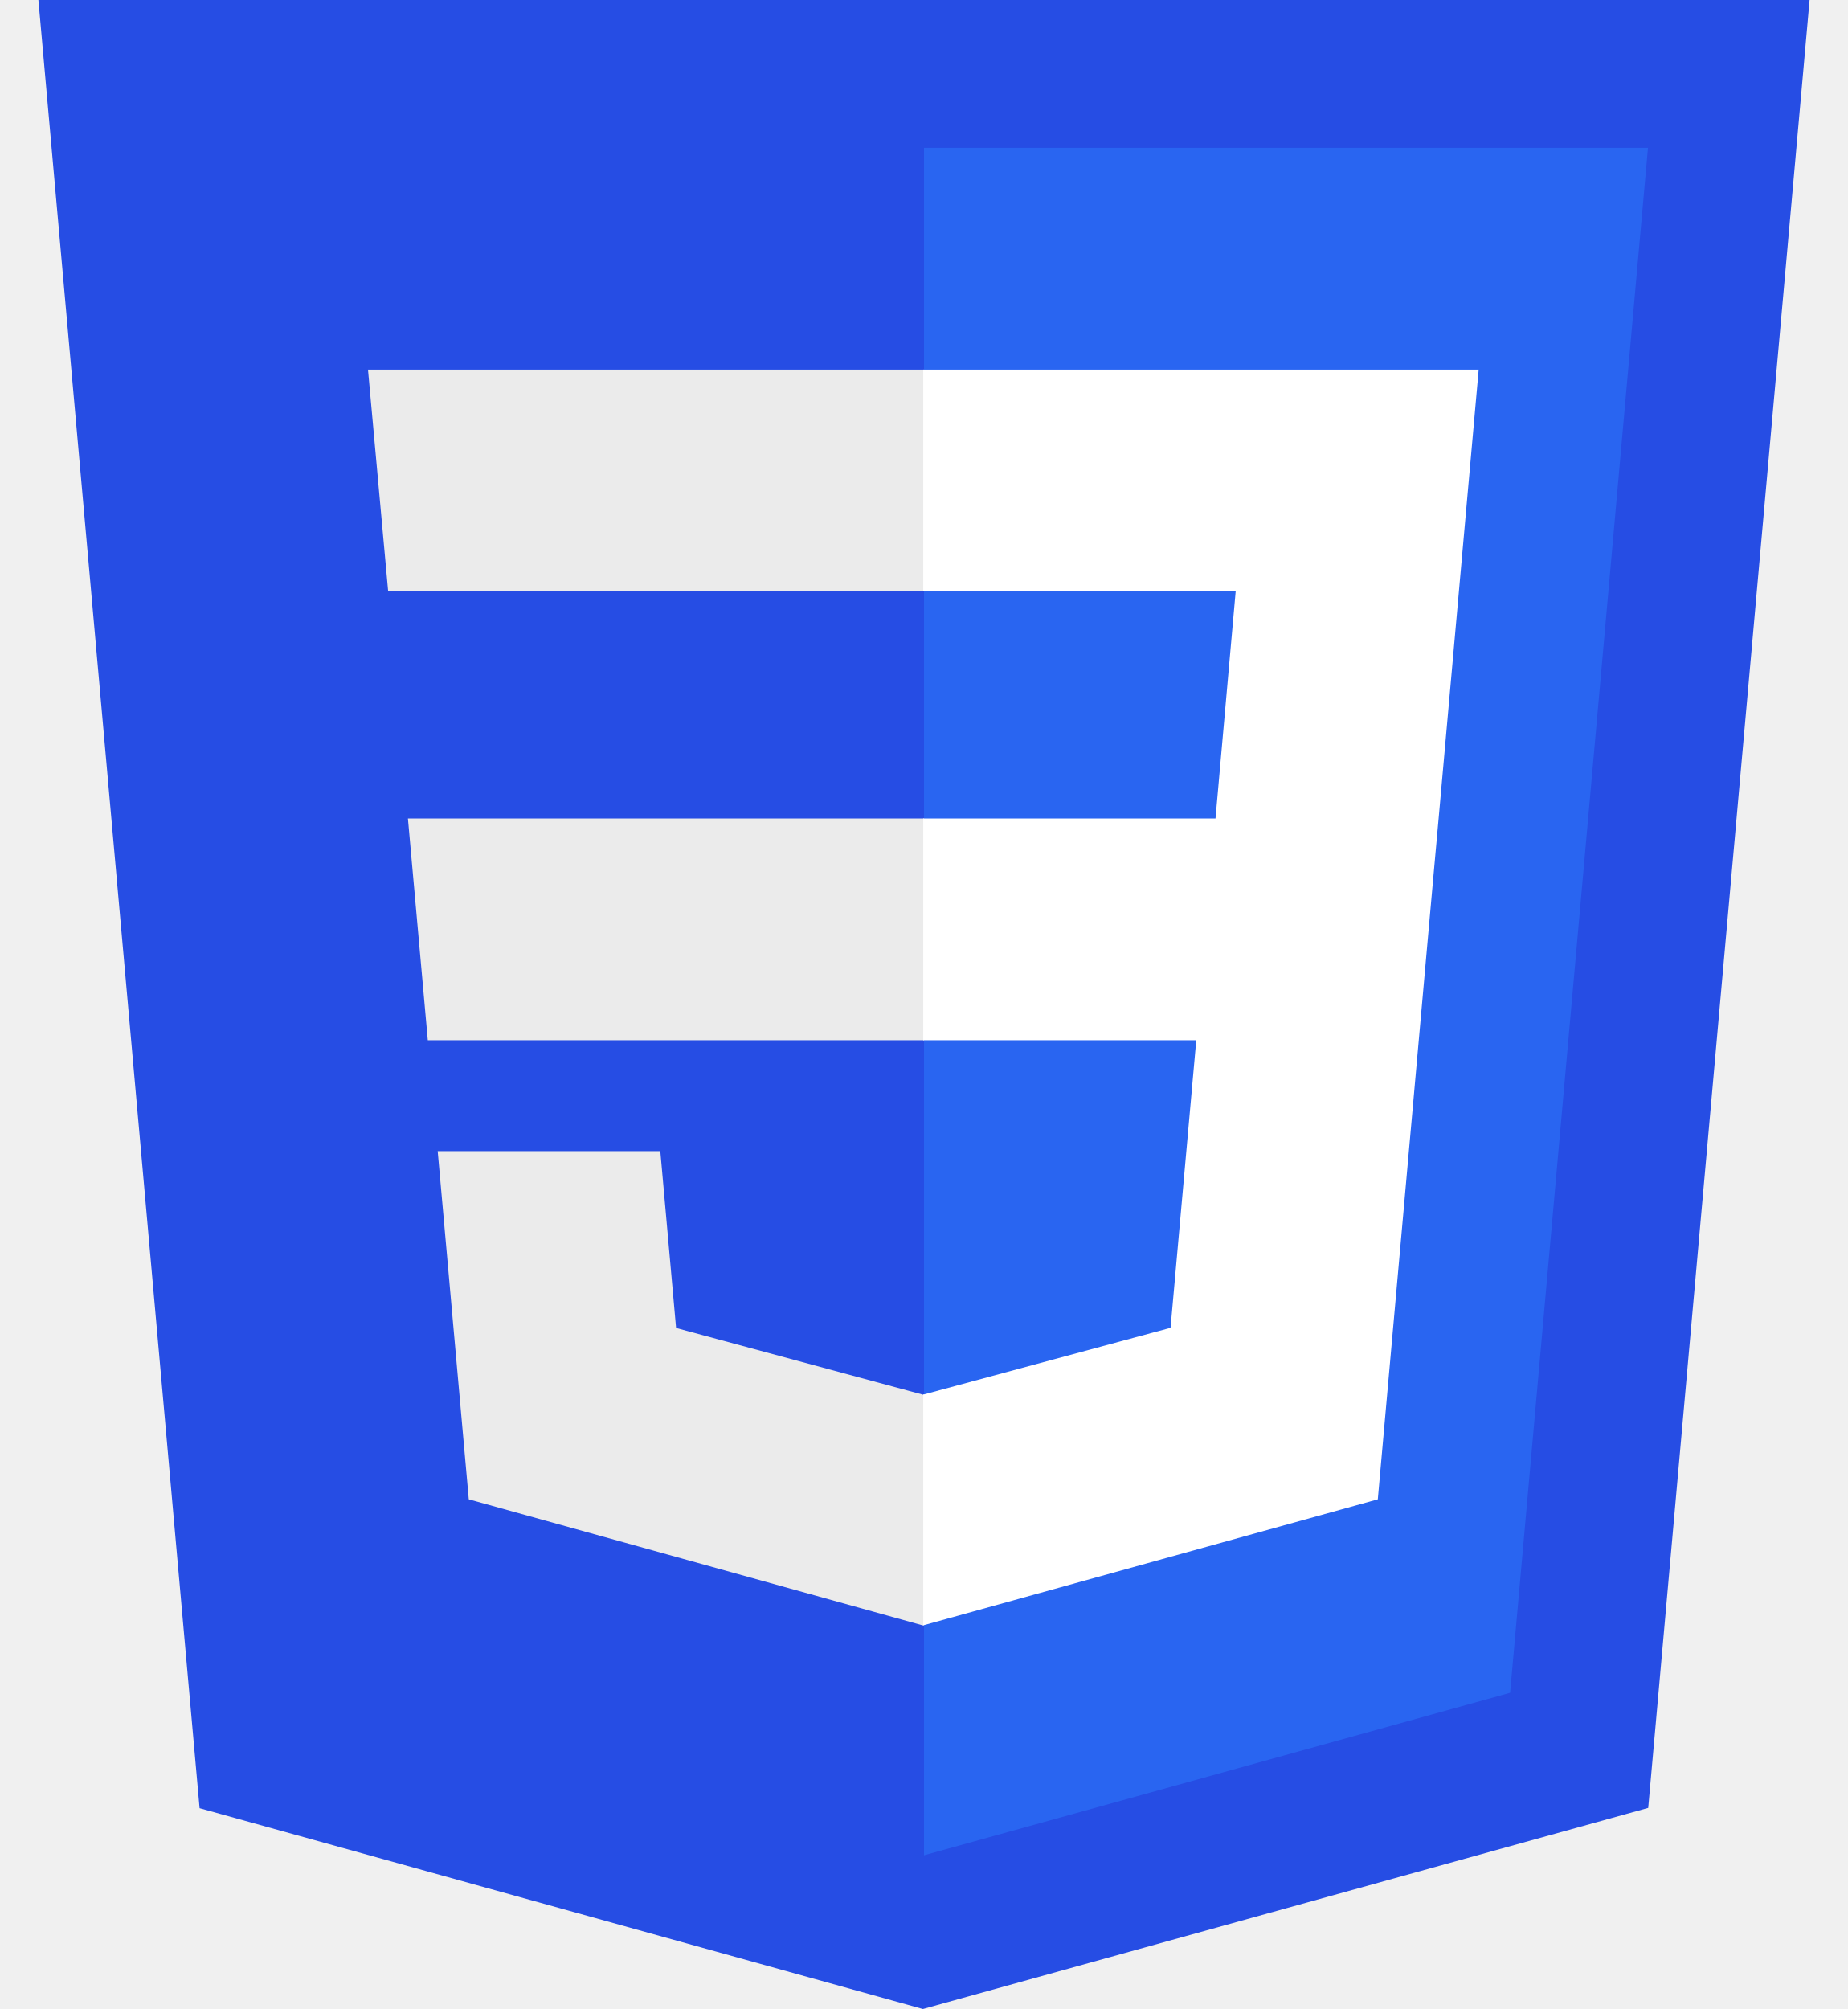
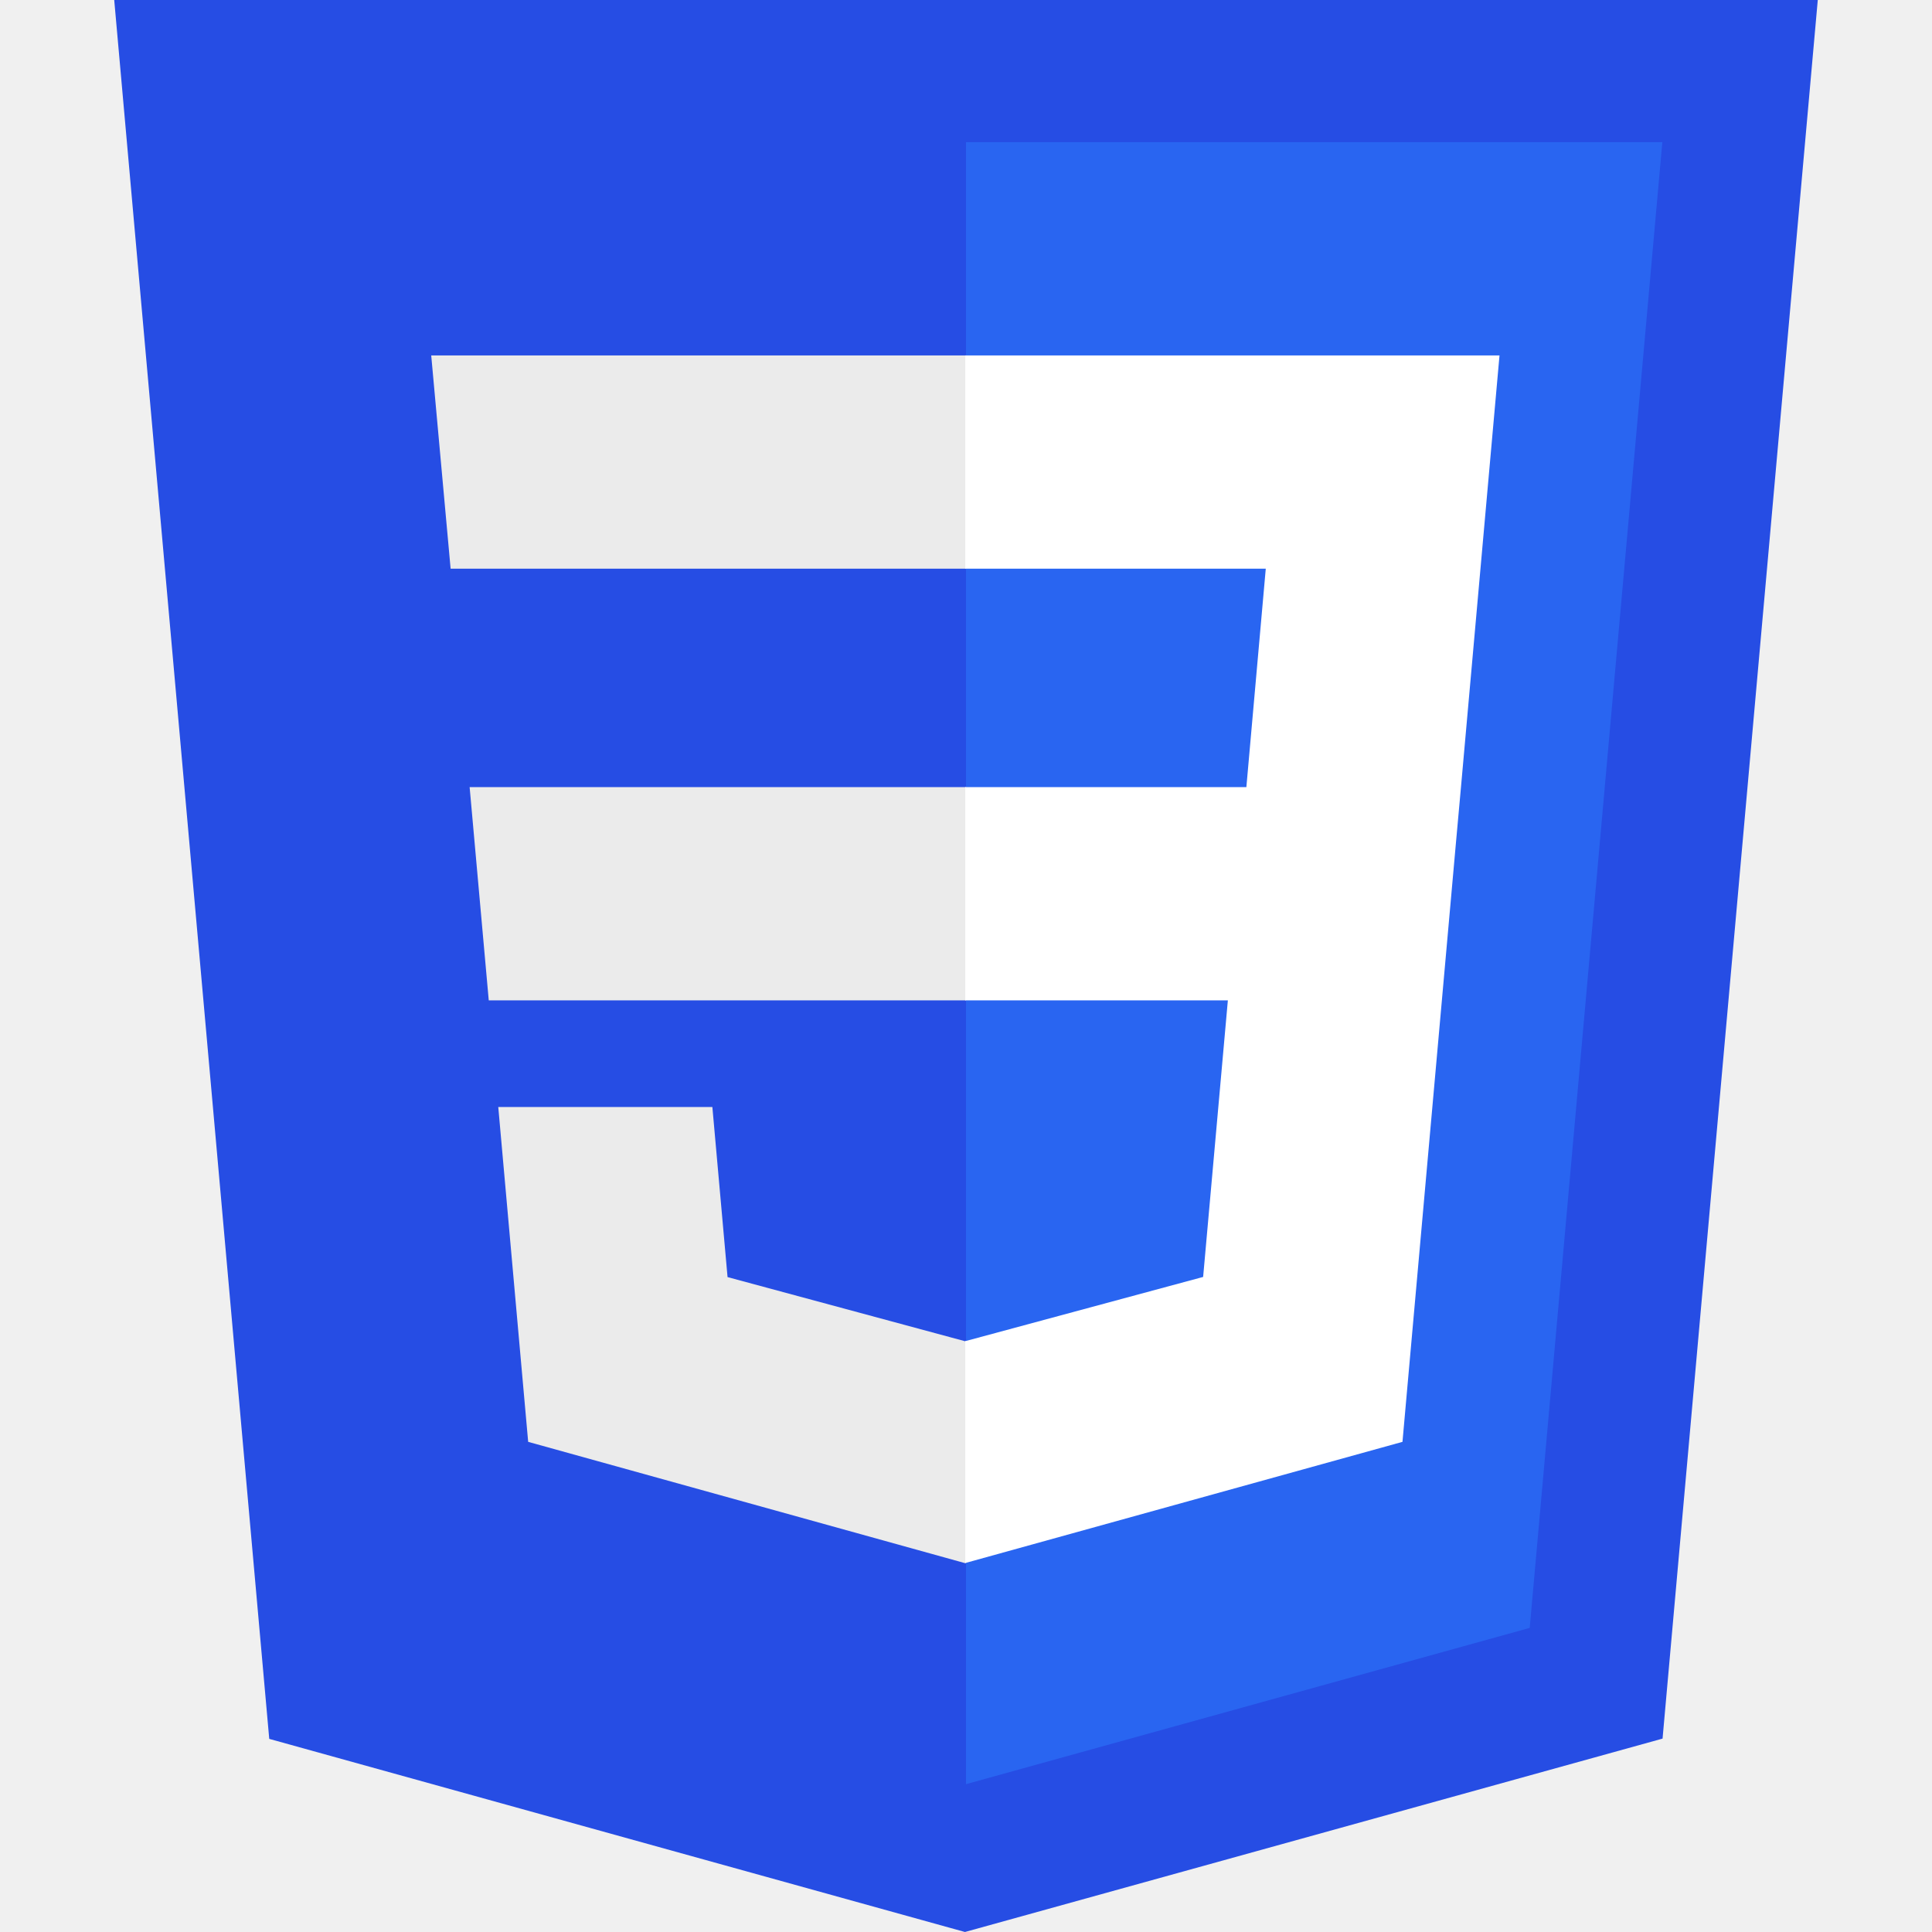
- <svg xmlns="http://www.w3.org/2000/svg" width="46" height="50" viewBox="0 0 46 50" fill="none">
+ <svg xmlns="http://www.w3.org/2000/svg" width="100" height="100" viewBox="0 0 46 50" fill="none">
  <path d="M4.968 45.002L0.956 0H45.044L41.027 44.995L22.973 50L4.968 45.002Z" fill="#264DE4" />
  <path d="M37.589 42.13L41.021 3.679H23V46.174L37.589 42.13Z" fill="#2965F1" />
  <path d="M10.154 20.37L10.649 25.889H23V20.37H10.154ZM9.662 14.718H23V9.199H9.16L9.662 14.718ZM23 34.704L22.976 34.711L16.829 33.051L16.436 28.649H10.895L11.669 37.315L22.975 40.454L23 40.447V34.704Z" fill="#EBEBEB" />
  <path d="M22.981 20.37V25.889H29.777L29.137 33.047L22.981 34.709V40.451L34.296 37.315L34.379 36.383L35.676 21.852L35.81 20.37L36.807 9.199H22.981V14.718H30.758L30.256 20.37H22.981Z" fill="white" />
</svg>
